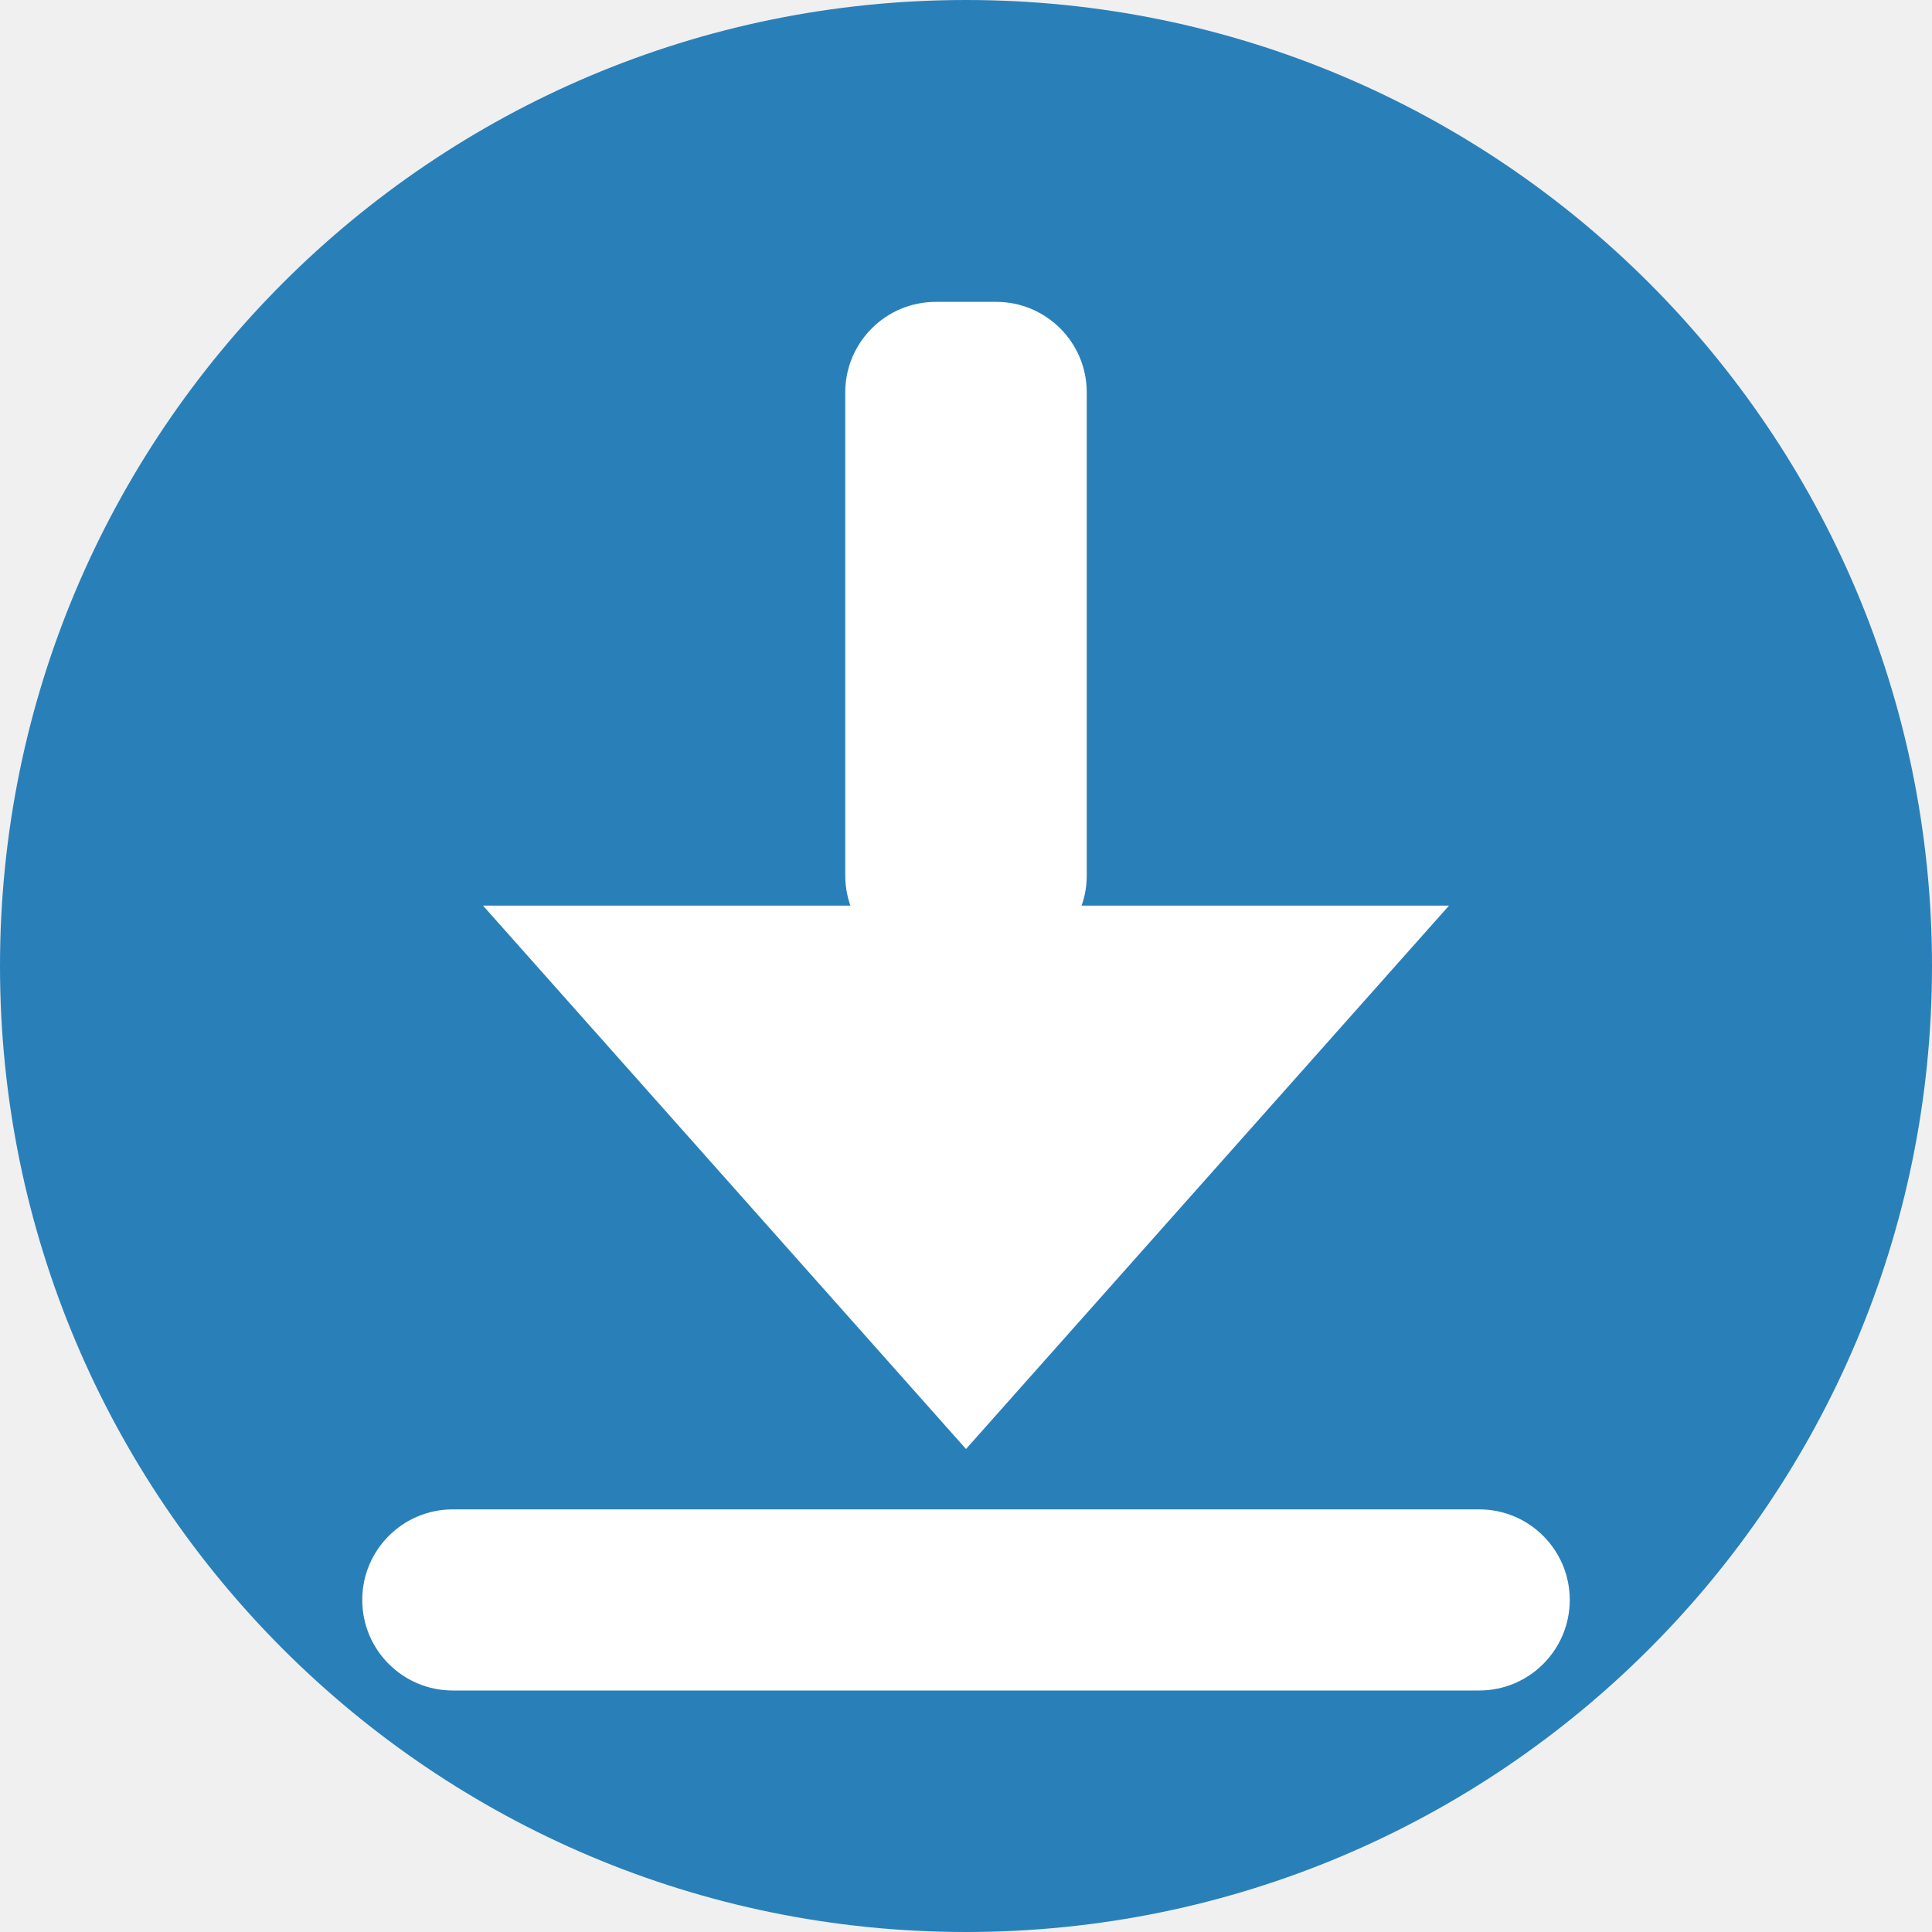
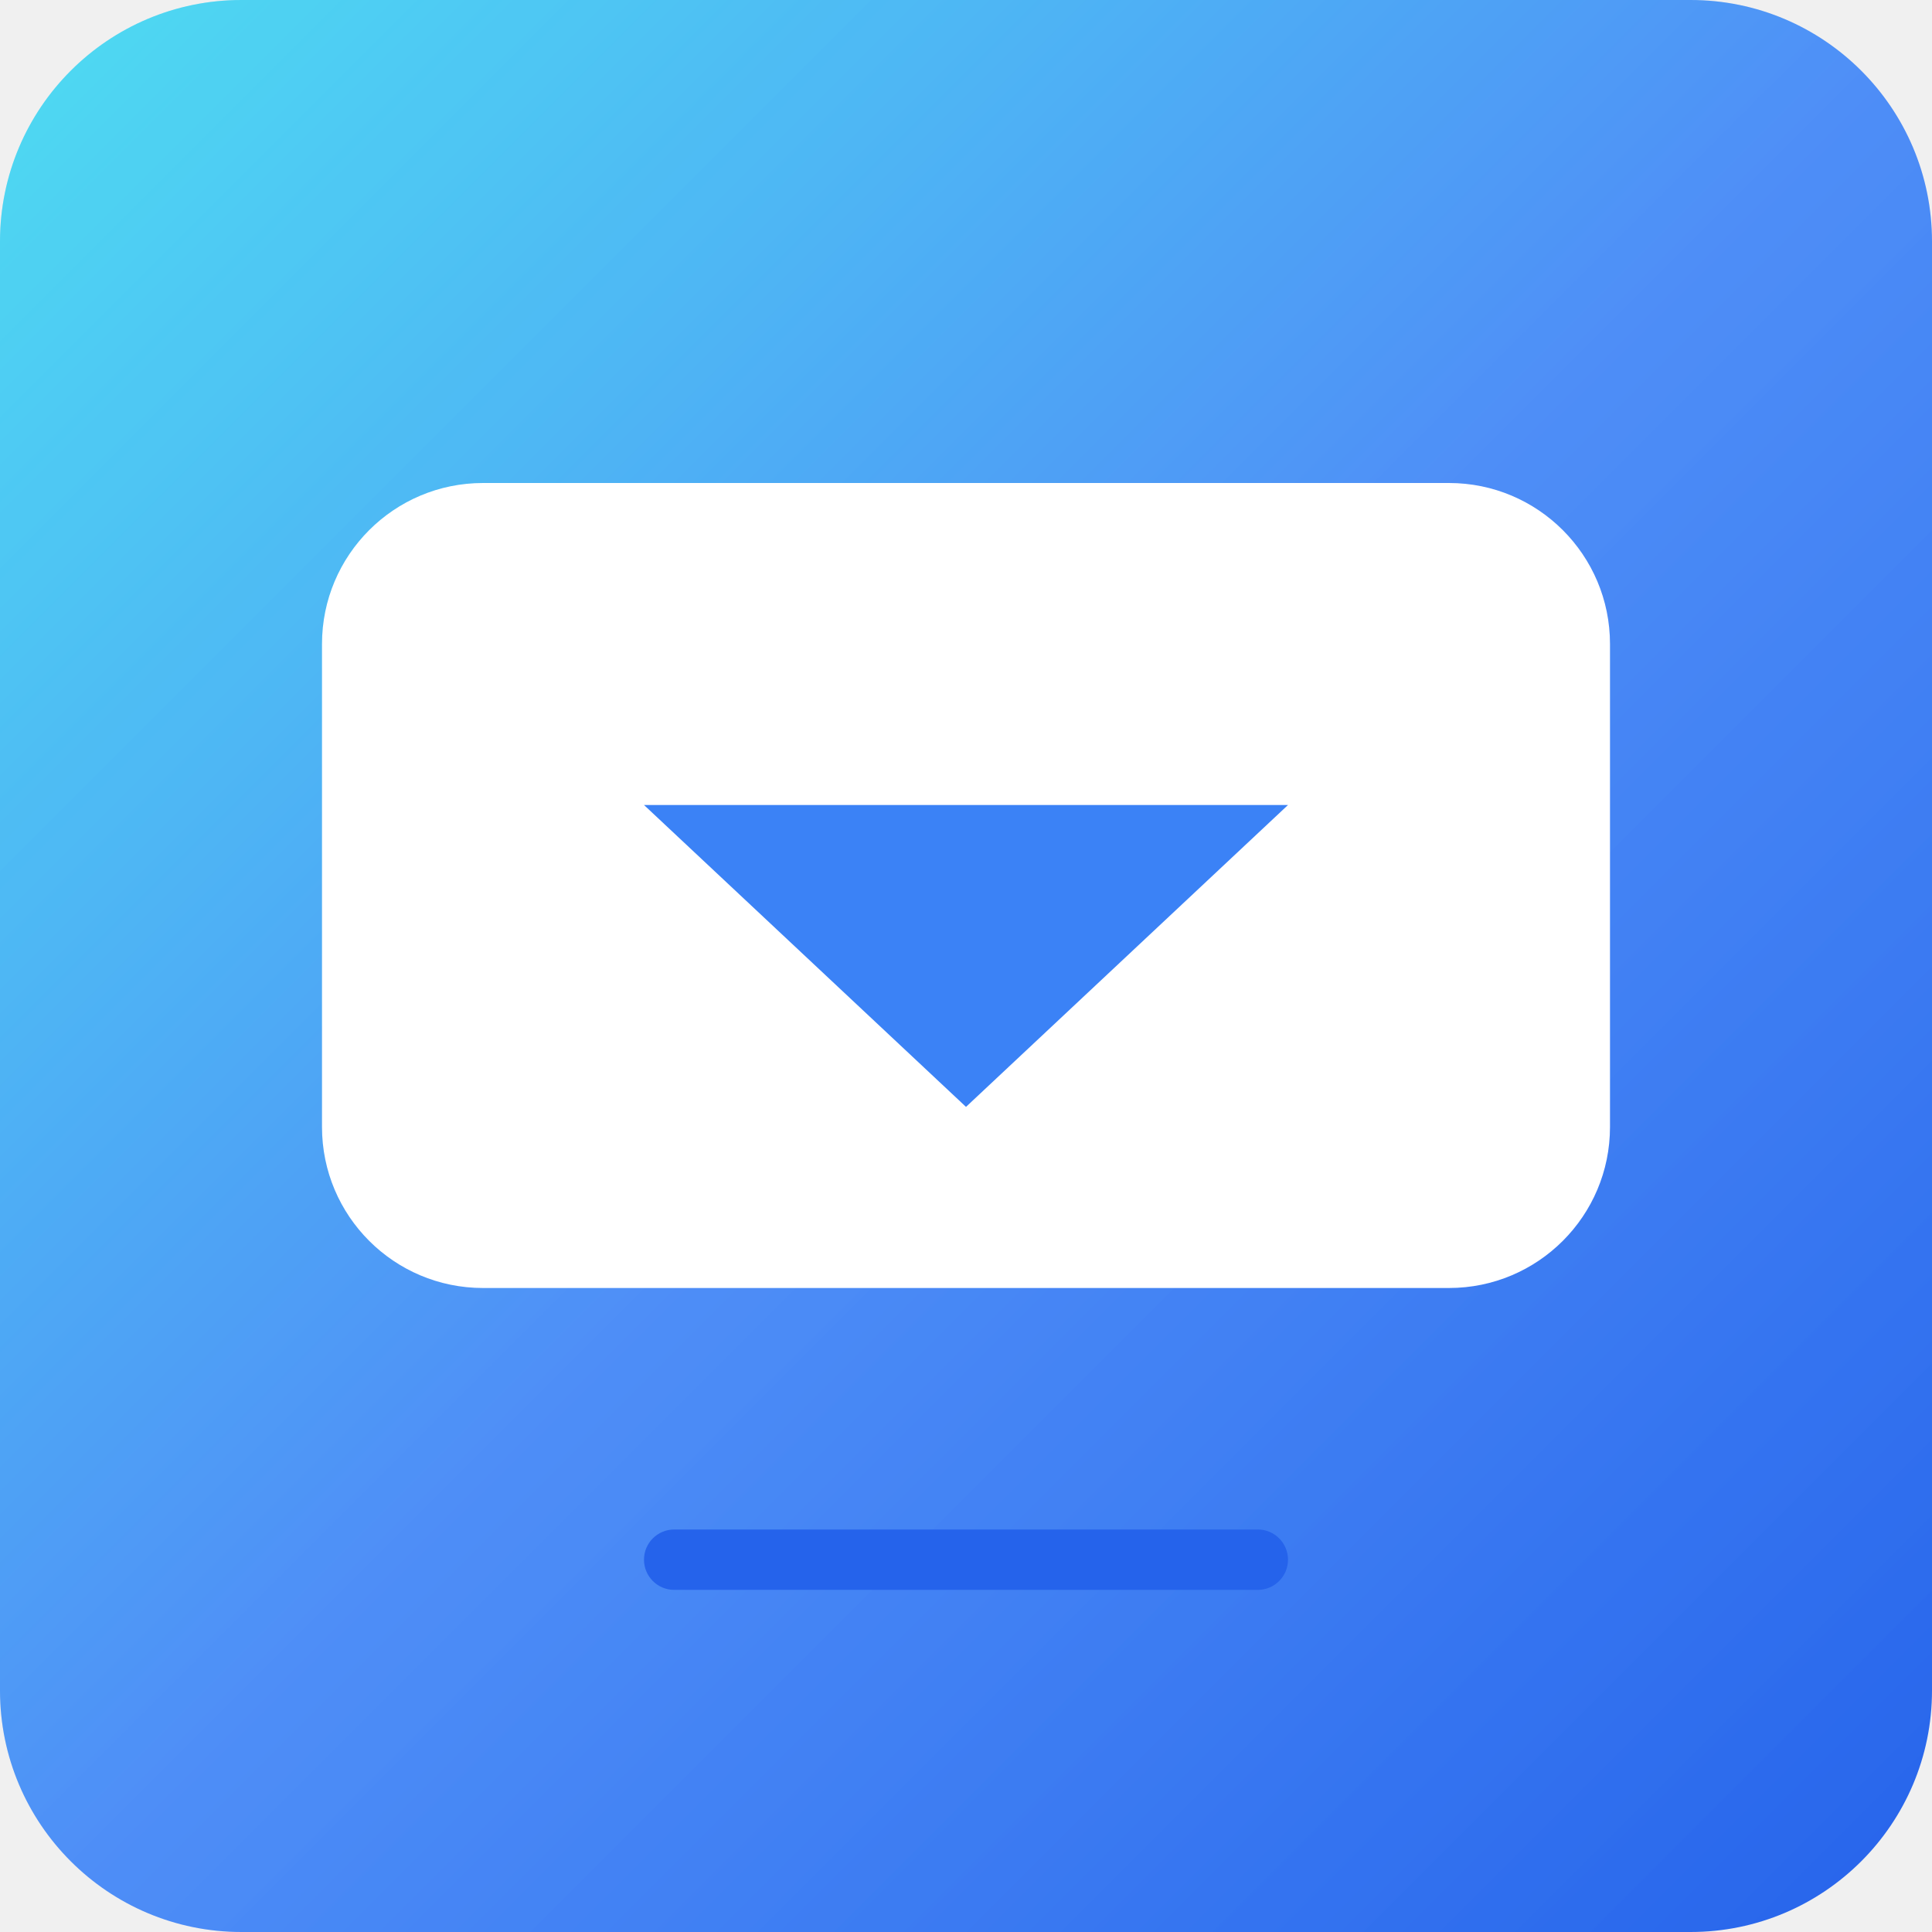
- <svg xmlns="http://www.w3.org/2000/svg" viewBox="0 0 64 64" width="64" height="64">
-   <circle cx="32" cy="32" r="32" fill="#2980b9" />
-   <rect x="28" y="10" width="8" height="22" rx="3" fill="white" />
-   <polygon points="16,30 32,48 48,30" fill="white" />
-   <rect x="12" y="50" width="40" height="6" rx="3" fill="white" />
+ <svg xmlns="http://www.w3.org/2000/svg" width="192" height="192" viewBox="0 0 192 192" fill="none">
+   <defs>
+     <linearGradient id="bg-gradient" x1="0" y1="0" x2="192" y2="192" gradientUnits="userSpaceOnUse">
+       <stop offset="0%" stop-color="#22D3EE" />
+       <stop offset="50%" stop-color="#3B82F6" />
+       <stop offset="100%" stop-color="#2563EB" />
+     </linearGradient>
+     <linearGradient id="shine-gradient" x1="0" y1="0" x2="192" y2="192" gradientUnits="userSpaceOnUse">
+       <stop offset="0%" stop-color="#FFFFFF" stop-opacity="0.2" />
+       <stop offset="100%" stop-color="#FFFFFF" stop-opacity="0" />
+     </linearGradient>
+   </defs>
+   <rect width="192" height="192" rx="24" fill="url(#bg-gradient)" />
+   <rect width="192" height="192" rx="24" fill="url(#shine-gradient)" />
+   <rect x="32" y="48" width="128" height="80" rx="16" fill="White" />
+   <path d="M96 110 L64 80 L96 80 L128 80 Z" fill="#3B82F6" />
+   <rect x="64" y="152" width="64" height="6" rx="3" fill="#2563EB" />
</svg>
